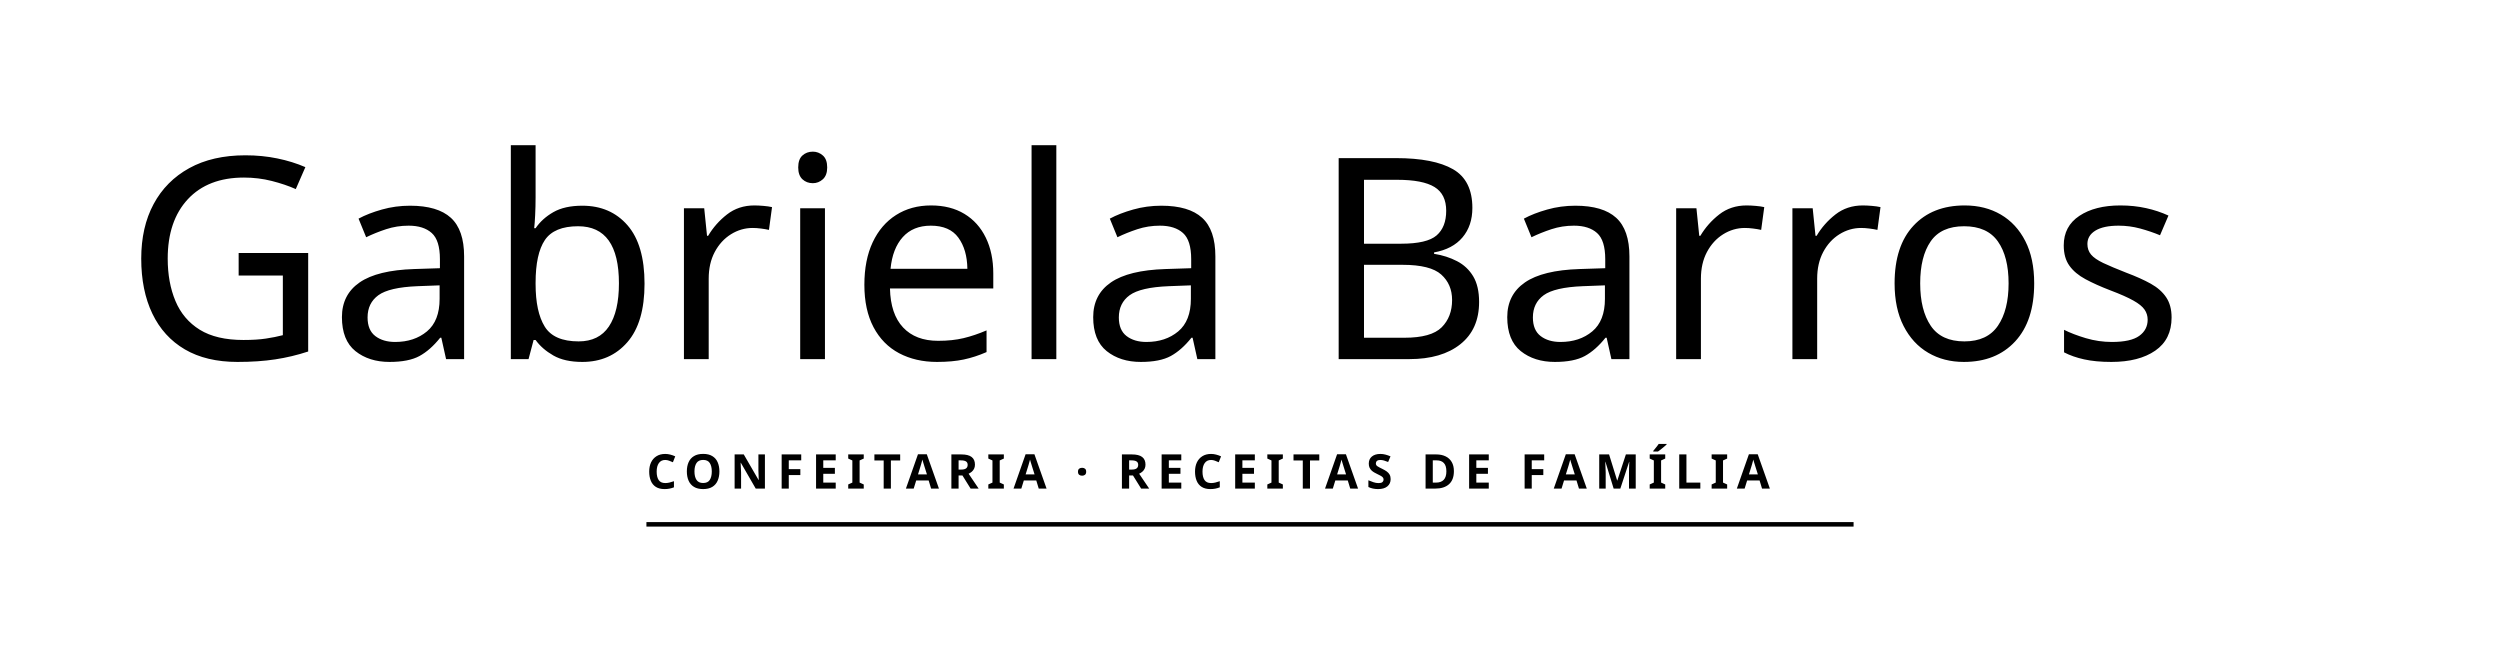
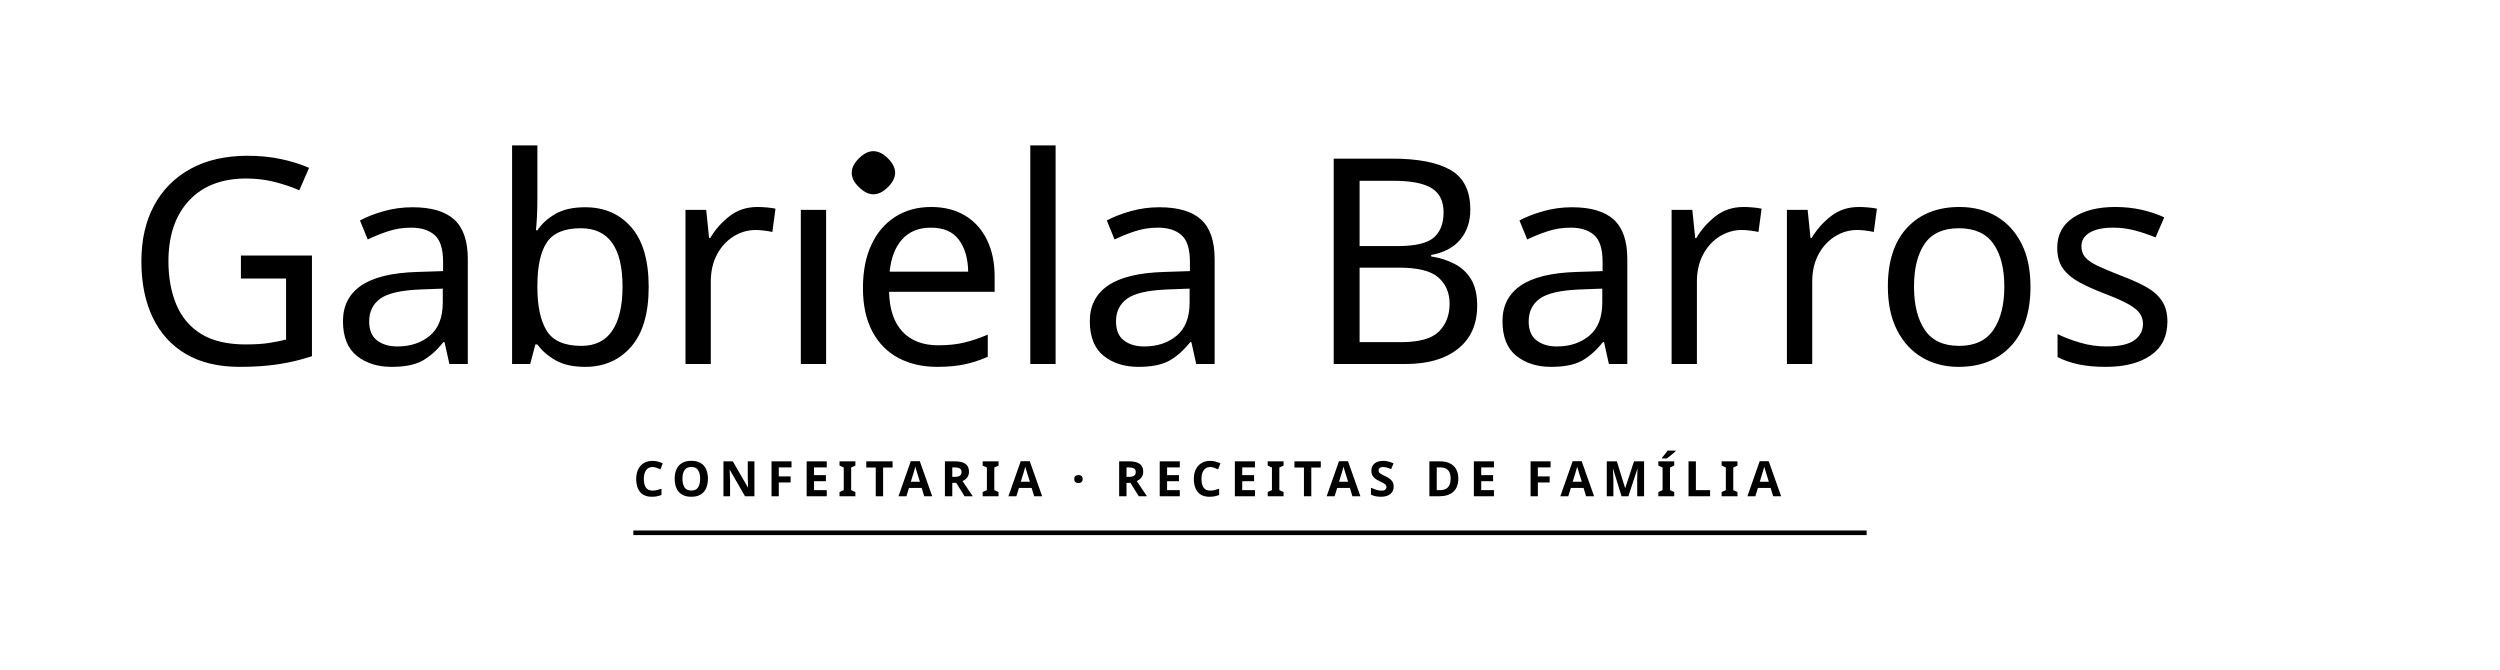
- <svg xmlns="http://www.w3.org/2000/svg" viewBox="-47.58 -127.58 888.16 234.66" width="888.16" height="234.66">
+ <svg xmlns="http://www.w3.org/2000/svg" viewBox="-46.57 -126.57 869.34 232.64" width="869.34" height="232.64">
  <g id="nome">
-     <text id="nome-gabriela-barros" x="-3.5" y="0" font-family="'Young Serif'" font-weight="400" font-size="100" letter-spacing="0" fill="#000000">Gabriela Barros</text>
+     <text id="nome-gabriela-barros" x="-3.5" y="0" font-family="'Young Serif'" font-weight="400" font-size="100" letter-spacing="-1.2" fill="#000000">Gabrıela Barros</text>
+     <path id="nome-pingo-do-i" d="M257.1 -74Q259.7 -74 262.2 -71.5Q264.7 -69 264.7 -66.5Q264.7 -64 262.2 -61.5Q259.7 -59 257.1 -59Q254.7 -59 252.1 -61.5Q249.6 -63.9 249.6 -66.5Q249.6 -69 252.1 -71.5Q254.6 -74 257.1 -74Z" fill="#000000" />
  </g>
  <g id="descritor">
-     <text id="descritor-confeitaria-receitas-de-familia" x="182.07" y="46" font-family="'Courier Prime'" font-weight="700" font-size="17" letter-spacing="2.89" fill="#000000">CONFEITARIA · RECEITAS DE FAMÍLIA</text>
-     <path id="descritor-fio" d="M182.07 57.9H610.93V59.5H182.07V57.9Z" fill="#000000" />
+     <text id="descritor-confeitaria-receitas-de-familia" x="173.67" y="46" font-family="'Courier Prime'" font-weight="700" font-size="17" letter-spacing="2.89" fill="#000000">CONFEITARIA · RECEITAS DE FAMÍLIA</text>
+     <path id="descritor-fio" d="M173.67 57.9H602.53V59.5H173.67V57.9Z" fill="#000000" />
  </g>
</svg>
